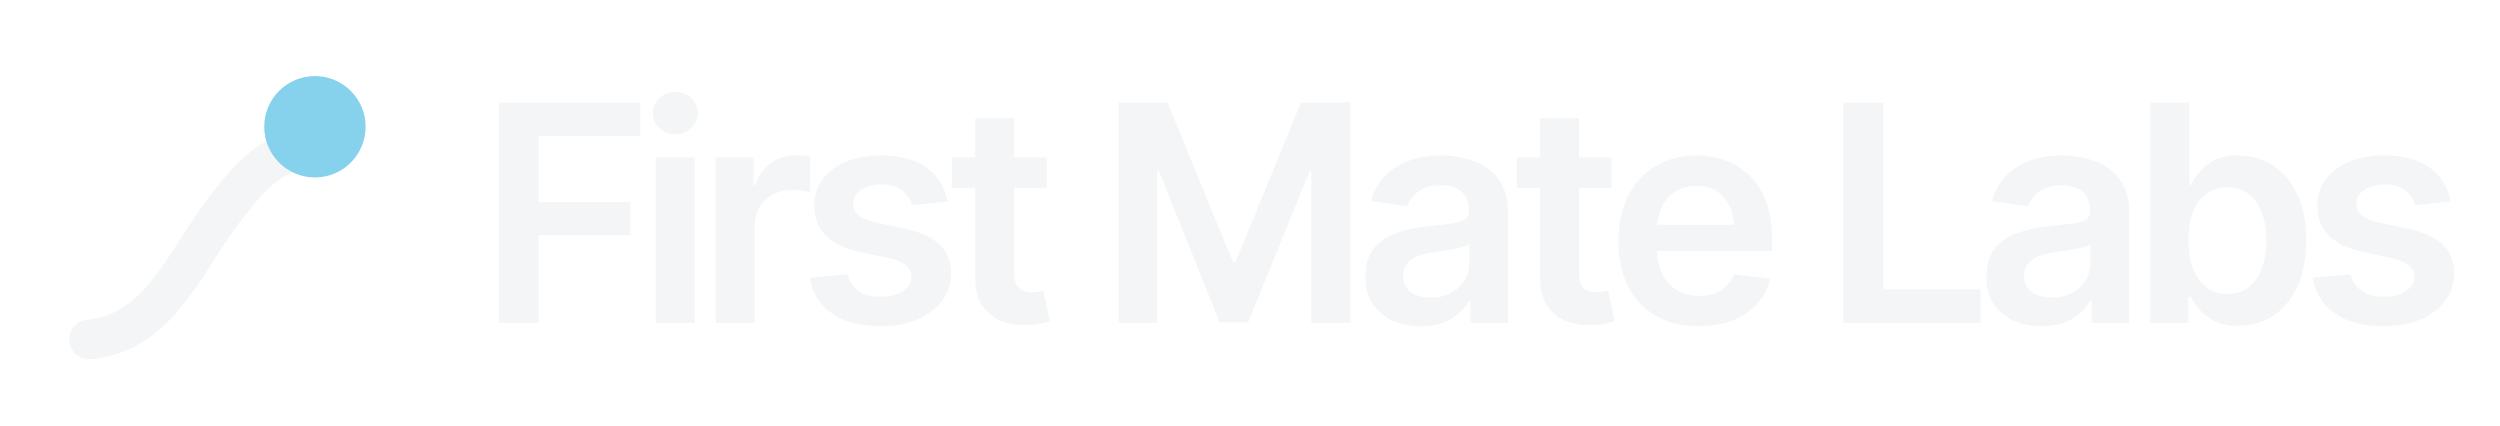
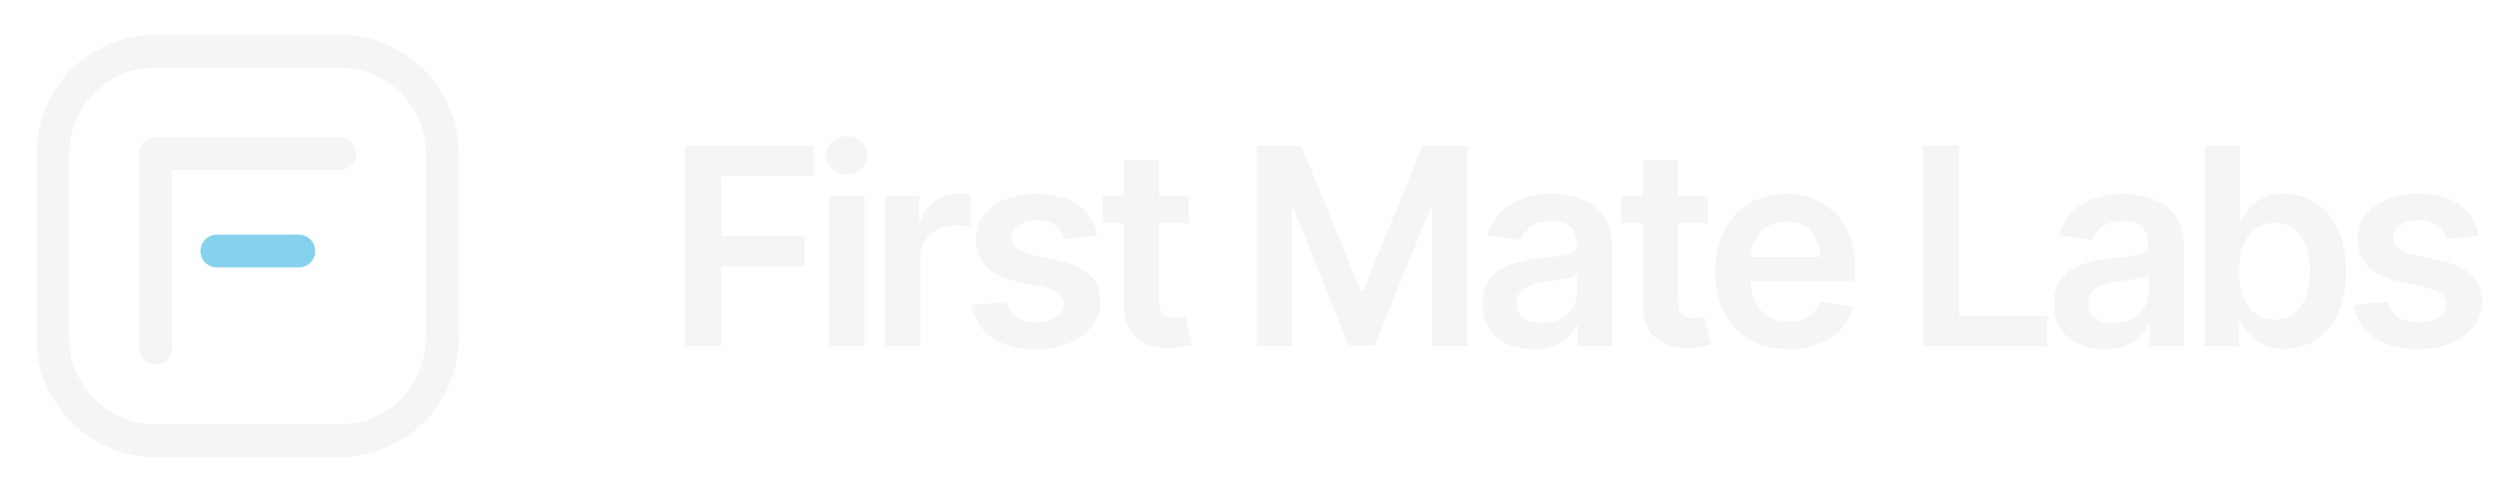
- <svg xmlns="http://www.w3.org/2000/svg" viewBox="-12.0 -106.6 823.3 140.4" width="823" height="140" role="img" aria-label="First Mate Labs">
-   <g transform="translate(0 -94.58) scale(3.6377)">
-     <path d="M4.5 27.5C10.5 27 13 21 16 16.8S20.4 11.6 22 10.8" fill="none" stroke="#F4F5F6" stroke-width="3.6" stroke-linecap="round" />
-     <circle cx="25" cy="8.2" r="4.6" fill="#86D1EC" />
+ <svg xmlns="http://www.w3.org/2000/svg" viewBox="0 0 243.67 48" width="244" height="48" role="img" aria-label="First Mate Labs">
+   <g transform="scale(2.0)">
+     <rect x="2.5" y="2.5" width="19" height="19" rx="5" fill="none" stroke="#F4F5F6" stroke-width="1.6" />
+     <path d="M7.5 17V7.5h9" fill="none" stroke="#F4F5F6" stroke-width="1.6" stroke-linecap="round" stroke-linejoin="round" />
+     <path d="M10.5 12.25h4" fill="none" stroke="#86D1EC" stroke-width="1.6" stroke-linecap="round" />
  </g>
-   <path transform="translate(146.41 0)" d="M5.273 0.0V-72.754H51.934V-61.699H18.438V-39.902H48.692V-29.004H18.438V0.0ZM57.08 0.0V-54.59H69.912V0.0ZM63.506 -62.266Q60.44 -62.266 58.252 -64.315Q56.064 -66.364 56.064 -69.258Q56.064 -72.168 58.252 -74.209Q60.44 -76.25 63.506 -76.25Q66.572 -76.25 68.76 -74.209Q70.947 -72.168 70.947 -69.268Q70.947 -66.367 68.76 -64.316Q66.572 -62.266 63.506 -62.266ZM76.894 0.0V-54.59H89.317V-45.43H89.903Q91.397 -50.186 95.054 -52.759Q98.711 -55.332 103.379 -55.332Q104.444 -55.332 105.772 -55.239Q107.1 -55.146 108.008 -54.961V-43.183Q107.158 -43.457 105.401 -43.662Q103.643 -43.867 102.012 -43.867Q98.487 -43.867 95.694 -42.353Q92.901 -40.84 91.314 -38.183Q89.727 -35.527 89.727 -32.051V0.0ZM153.399 -40.098 141.699 -38.867Q140.977 -41.533 138.54 -43.618Q136.104 -45.703 131.641 -45.703Q127.637 -45.703 124.942 -43.95Q122.246 -42.197 122.246 -39.434Q122.246 -37.07 124.029 -35.527Q125.811 -33.984 129.942 -33.066L139.258 -31.113Q146.963 -29.473 150.767 -25.83Q154.571 -22.188 154.571 -16.367Q154.571 -11.211 151.592 -7.275Q148.613 -3.34 143.369 -1.123Q138.125 1.094 131.289 1.094Q121.279 1.094 115.19 -3.145Q109.102 -7.383 107.891 -14.883L120.41 -16.055Q121.26 -12.383 124.058 -10.508Q126.856 -8.633 131.27 -8.633Q135.85 -8.633 138.647 -10.513Q141.445 -12.393 141.445 -15.137Q141.445 -19.746 134.082 -21.367L124.766 -23.359Q116.934 -25.049 113.164 -28.887Q109.394 -32.725 109.394 -38.672Q109.394 -43.74 112.183 -47.461Q114.971 -51.182 119.951 -53.228Q124.932 -55.273 131.484 -55.273Q141.104 -55.273 146.597 -51.157Q152.09 -47.041 153.399 -40.098ZM186.143 -54.59V-44.609H154.834V-54.59ZM162.529 -67.578H175.362V-16.406Q175.362 -13.174 176.768 -11.646Q178.174 -10.117 181.24 -10.117Q182.09 -10.117 183.111 -10.254Q184.131 -10.391 184.99 -10.586L187.178 -0.527Q185.127 0.107 183.023 0.425Q180.918 0.742 178.838 0.742Q171.211 0.742 166.87 -3.281Q162.529 -7.305 162.529 -14.316ZM209.853 -72.754H226.026L247.608 -20.059H248.447L270.068 -72.754H286.406V0.0H273.486V-50H272.881L252.656 -0.234H243.223L223.213 -50.078H222.569V0.0H209.853ZM309.639 1.113Q304.443 1.113 300.283 -0.767Q296.123 -2.646 293.73 -6.309Q291.338 -9.971 291.338 -15.332Q291.338 -19.941 293.057 -22.954Q294.775 -25.967 297.729 -27.788Q300.684 -29.609 304.38 -30.547Q308.076 -31.484 312.06 -31.895Q316.885 -32.412 319.849 -32.813Q322.812 -33.213 324.175 -34.092Q325.537 -34.971 325.537 -36.797V-37.051Q325.537 -41.025 323.179 -43.227Q320.82 -45.43 316.318 -45.43Q311.611 -45.43 308.858 -43.374Q306.104 -41.318 305.127 -38.516L293.135 -40.215Q294.56 -45.195 297.837 -48.545Q301.113 -51.894 305.825 -53.584Q310.537 -55.273 316.26 -55.273Q320.166 -55.273 324.072 -54.36Q327.979 -53.447 331.236 -51.313Q334.492 -49.18 336.46 -45.552Q338.428 -41.924 338.428 -36.523V0.0H326.045V-7.539H325.654Q324.492 -5.254 322.363 -3.286Q320.234 -1.318 317.085 -0.103Q313.935 1.113 309.639 1.113ZM312.94 -8.36Q316.826 -8.36 319.668 -9.902Q322.51 -11.445 324.062 -13.999Q325.615 -16.553 325.615 -19.57V-25.996Q324.98 -25.498 323.559 -25.073Q322.139 -24.648 320.347 -24.316Q318.555 -23.984 316.816 -23.745Q315.078 -23.506 313.818 -23.34Q310.938 -22.939 308.662 -22.046Q306.387 -21.152 305.073 -19.58Q303.76 -18.008 303.76 -15.508Q303.76 -11.983 306.343 -10.171Q308.926 -8.36 312.94 -8.36ZM372.627 -54.59V-44.609H341.318V-54.59ZM349.014 -67.578H361.846V-16.406Q361.846 -13.174 363.252 -11.646Q364.658 -10.117 367.725 -10.117Q368.574 -10.117 369.595 -10.254Q370.615 -10.391 371.475 -10.586L373.662 -0.527Q371.611 0.107 369.507 0.425Q367.402 0.742 365.322 0.742Q357.695 0.742 353.354 -3.281Q349.014 -7.305 349.014 -14.316ZM401.397 1.094Q393.184 1.094 387.212 -2.354Q381.24 -5.801 378.047 -12.114Q374.853 -18.428 374.853 -26.973Q374.853 -35.391 378.027 -41.758Q381.201 -48.125 386.978 -51.699Q392.754 -55.273 400.557 -55.273Q405.586 -55.273 410.108 -53.652Q414.629 -52.031 418.12 -48.672Q421.611 -45.312 423.604 -40.107Q425.596 -34.902 425.596 -27.715V-23.75H380.85V-32.383H419.199L413.213 -29.844Q413.213 -34.453 411.797 -37.91Q410.381 -41.367 407.583 -43.31Q404.785 -45.254 400.635 -45.254Q396.484 -45.254 393.569 -43.296Q390.654 -41.338 389.121 -38.057Q387.588 -34.775 387.588 -30.723V-24.727Q387.588 -19.717 389.336 -16.182Q391.084 -12.647 394.238 -10.786Q397.393 -8.926 401.553 -8.926Q404.316 -8.926 406.582 -9.722Q408.848 -10.518 410.488 -12.105Q412.129 -13.692 412.978 -15.996L424.99 -14.59Q423.858 -9.863 420.698 -6.333Q417.539 -2.803 412.637 -0.855Q407.734 1.094 401.397 1.094ZM449.16 0.0V-72.754H462.324V-11.055H494.414V0.0ZM514.668 1.113Q509.473 1.113 505.312 -0.767Q501.152 -2.646 498.76 -6.309Q496.367 -9.971 496.367 -15.332Q496.367 -19.941 498.086 -22.954Q499.805 -25.967 502.759 -27.788Q505.713 -29.609 509.409 -30.547Q513.105 -31.484 517.09 -31.895Q521.914 -32.412 524.878 -32.813Q527.842 -33.213 529.204 -34.092Q530.566 -34.971 530.566 -36.797V-37.051Q530.566 -41.025 528.208 -43.227Q525.85 -45.43 521.348 -45.43Q516.641 -45.43 513.887 -43.374Q511.133 -41.318 510.156 -38.516L498.164 -40.215Q499.59 -45.195 502.866 -48.545Q506.142 -51.894 510.854 -53.584Q515.566 -55.273 521.289 -55.273Q525.195 -55.273 529.102 -54.36Q533.008 -53.447 536.265 -51.313Q539.522 -49.18 541.489 -45.552Q543.457 -41.924 543.457 -36.523V0.0H531.074V-7.539H530.684Q529.521 -5.254 527.392 -3.286Q525.264 -1.318 522.114 -0.103Q518.965 1.113 514.668 1.113ZM517.969 -8.36Q521.855 -8.36 524.697 -9.902Q527.539 -11.445 529.092 -13.999Q530.644 -16.553 530.644 -19.57V-25.996Q530.01 -25.498 528.589 -25.073Q527.168 -24.648 525.376 -24.316Q523.584 -23.984 521.846 -23.745Q520.107 -23.506 518.848 -23.34Q515.967 -22.939 513.692 -22.046Q511.416 -21.152 510.103 -19.58Q508.789 -18.008 508.789 -15.508Q508.789 -11.983 511.372 -10.171Q513.955 -8.36 517.969 -8.36ZM579.434 0.977Q574.776 0.977 571.67 -0.601Q568.565 -2.178 566.699 -4.409Q564.834 -6.641 563.828 -8.633H563.047V0.0H550.469V-72.754H563.301V-45.547H563.828Q564.815 -47.51 566.631 -49.78Q568.448 -52.051 571.543 -53.662Q574.639 -55.273 579.453 -55.273Q585.752 -55.273 590.83 -52.056Q595.908 -48.838 598.911 -42.573Q601.914 -36.309 601.914 -27.188Q601.914 -18.232 598.985 -11.929Q596.055 -5.625 590.967 -2.324Q585.879 0.977 579.434 0.977ZM575.898 -9.551Q580.127 -9.551 582.988 -11.851Q585.85 -14.151 587.319 -18.154Q588.789 -22.158 588.789 -27.246Q588.789 -32.324 587.334 -36.269Q585.879 -40.215 583.032 -42.48Q580.186 -44.746 575.898 -44.746Q571.748 -44.746 568.887 -42.583Q566.026 -40.42 564.536 -36.489Q563.047 -32.559 563.047 -27.246Q563.047 -21.973 564.551 -17.993Q566.055 -14.014 568.931 -11.782Q571.807 -9.551 575.898 -9.551ZM649.629 -40.098 637.93 -38.867Q637.207 -41.533 634.771 -43.618Q632.334 -45.703 627.871 -45.703Q623.867 -45.703 621.172 -43.95Q618.477 -42.197 618.477 -39.434Q618.477 -37.07 620.259 -35.527Q622.041 -33.984 626.172 -33.066L635.488 -31.113Q643.194 -29.473 646.997 -25.83Q650.801 -22.188 650.801 -16.367Q650.801 -11.211 647.822 -7.275Q644.844 -3.34 639.6 -1.123Q634.356 1.094 627.52 1.094Q617.51 1.094 611.421 -3.145Q605.332 -7.383 604.121 -14.883L616.641 -16.055Q617.49 -12.383 620.288 -10.508Q623.086 -8.633 627.5 -8.633Q632.08 -8.633 634.878 -10.513Q637.676 -12.393 637.676 -15.137Q637.676 -19.746 630.313 -21.367L620.996 -23.359Q613.164 -25.049 609.394 -28.887Q605.625 -32.725 605.625 -38.672Q605.625 -43.74 608.413 -47.461Q611.201 -51.182 616.182 -53.228Q621.162 -55.273 627.715 -55.273Q637.334 -55.273 642.827 -51.157Q648.321 -47.041 649.629 -40.098Z" fill="#F4F5F6" />
+   <path transform="translate(65.28 33.78)" d="M1.42 0V-19.56H13.96V-16.58H4.96V-10.73H13.09V-7.8H4.96V0ZM15.48 0V-14.67H18.93V0ZM17.2 -16.74Q16.38 -16.74 15.79 -17.29Q15.2 -17.84 15.2 -18.62Q15.2 -19.4 15.79 -19.95Q16.38 -20.5 17.2 -20.5Q18.03 -20.5 18.62 -19.95Q19.21 -19.4 19.21 -18.62Q19.21 -17.84 18.62 -17.29Q18.03 -16.74 17.2 -16.74ZM20.94 0V-14.67H24.28V-12.21H24.43Q24.84 -13.49 25.82 -14.18Q26.8 -14.87 28.06 -14.87Q28.34 -14.87 28.7 -14.85Q29.06 -14.82 29.3 -14.77V-11.61Q29.07 -11.68 28.6 -11.74Q28.13 -11.79 27.69 -11.79Q26.74 -11.79 25.99 -11.38Q25.24 -10.98 24.81 -10.26Q24.39 -9.55 24.39 -8.62V0ZM41.64 -10.78 38.49 -10.45Q38.3 -11.16 37.64 -11.72Q36.99 -12.28 35.79 -12.28Q34.71 -12.28 33.99 -11.81Q33.26 -11.34 33.26 -10.6Q33.26 -9.96 33.74 -9.55Q34.22 -9.14 35.33 -8.89L37.84 -8.36Q39.91 -7.92 40.93 -6.94Q41.95 -5.96 41.95 -4.4Q41.95 -3.01 41.15 -1.96Q40.35 -0.9 38.94 -0.3Q37.53 0.29 35.69 0.29Q33 0.29 31.37 -0.85Q29.73 -1.98 29.4 -4L32.77 -4.32Q33 -3.33 33.75 -2.82Q34.5 -2.32 35.69 -2.32Q36.92 -2.32 37.67 -2.83Q38.42 -3.33 38.42 -4.07Q38.42 -5.31 36.44 -5.74L33.94 -6.28Q31.83 -6.73 30.82 -7.76Q29.81 -8.8 29.81 -10.39Q29.81 -11.76 30.56 -12.76Q31.31 -13.76 32.65 -14.31Q33.98 -14.86 35.75 -14.86Q38.33 -14.86 39.81 -13.75Q41.29 -12.64 41.64 -10.78ZM50.57 -14.67V-11.99H42.16V-14.67ZM44.23 -18.17H47.67V-4.41Q47.67 -3.54 48.05 -3.13Q48.43 -2.72 49.26 -2.72Q49.48 -2.72 49.76 -2.76Q50.03 -2.79 50.26 -2.85L50.85 -0.14Q50.3 0.03 49.73 0.11Q49.17 0.2 48.61 0.2Q46.56 0.2 45.39 -0.88Q44.23 -1.96 44.23 -3.85ZM57.22 -19.56H61.56L67.36 -5.39H67.59L73.4 -19.56H77.79V0H74.32V-13.44H74.16L68.72 -0.06H66.18L60.81 -13.46H60.63V0H57.22ZM84.17 0.3Q82.78 0.3 81.66 -0.21Q80.54 -0.71 79.9 -1.7Q79.25 -2.68 79.25 -4.12Q79.25 -5.36 79.71 -6.17Q80.18 -6.98 80.97 -7.47Q81.76 -7.96 82.76 -8.21Q83.75 -8.46 84.82 -8.57Q86.12 -8.71 86.92 -8.82Q87.71 -8.93 88.08 -9.16Q88.45 -9.4 88.45 -9.89V-9.96Q88.45 -11.03 87.81 -11.62Q87.18 -12.21 85.97 -12.21Q84.7 -12.21 83.96 -11.66Q83.22 -11.11 82.96 -10.35L79.74 -10.81Q80.12 -12.15 81 -13.05Q81.88 -13.95 83.15 -14.4Q84.41 -14.86 85.95 -14.86Q87 -14.86 88.05 -14.61Q89.1 -14.37 89.98 -13.79Q90.85 -13.22 91.38 -12.24Q91.91 -11.27 91.91 -9.82V0H88.58V-2.03H88.48Q88.16 -1.41 87.59 -0.88Q87.02 -0.35 86.17 -0.03Q85.33 0.3 84.17 0.3ZM85.06 -2.25Q86.1 -2.25 86.87 -2.66Q87.63 -3.08 88.05 -3.76Q88.47 -4.45 88.47 -5.26V-6.99Q88.3 -6.85 87.91 -6.74Q87.53 -6.63 87.05 -6.54Q86.57 -6.45 86.1 -6.38Q85.63 -6.32 85.3 -6.27Q84.52 -6.17 83.91 -5.93Q83.3 -5.69 82.94 -5.26Q82.59 -4.84 82.59 -4.17Q82.59 -3.22 83.29 -2.73Q83.98 -2.25 85.06 -2.25ZM101.24 -14.67V-11.99H92.82V-14.67ZM94.89 -18.17H98.34V-4.41Q98.34 -3.54 98.72 -3.13Q99.1 -2.72 99.92 -2.72Q100.15 -2.72 100.42 -2.76Q100.7 -2.79 100.93 -2.85L101.52 -0.14Q100.96 0.03 100.4 0.11Q99.83 0.2 99.27 0.2Q97.22 0.2 96.06 -0.88Q94.89 -1.96 94.89 -3.85ZM109.1 0.29Q106.9 0.29 105.29 -0.63Q103.69 -1.56 102.83 -3.26Q101.97 -4.95 101.97 -7.25Q101.97 -9.51 102.82 -11.22Q103.68 -12.94 105.23 -13.9Q106.78 -14.86 108.88 -14.86Q110.23 -14.86 111.45 -14.42Q112.66 -13.99 113.6 -13.08Q114.54 -12.18 115.07 -10.78Q115.61 -9.38 115.61 -7.45V-6.38H103.58V-8.7H113.89L112.28 -8.02Q112.28 -9.26 111.9 -10.19Q111.52 -11.12 110.77 -11.64Q110.02 -12.16 108.9 -12.16Q107.78 -12.16 107 -11.64Q106.22 -11.11 105.81 -10.23Q105.39 -9.35 105.39 -8.26V-6.65Q105.39 -5.3 105.86 -4.35Q106.33 -3.4 107.18 -2.9Q108.03 -2.4 109.15 -2.4Q109.89 -2.4 110.5 -2.61Q111.11 -2.83 111.55 -3.25Q111.99 -3.68 112.22 -4.3L115.45 -3.92Q115.14 -2.65 114.29 -1.7Q113.44 -0.75 112.13 -0.23Q110.81 0.29 109.1 0.29ZM122.21 0V-19.56H125.75V-2.97H134.38V0ZM139.96 0.3Q138.56 0.3 137.44 -0.21Q136.32 -0.71 135.68 -1.7Q135.04 -2.68 135.04 -4.12Q135.04 -5.36 135.5 -6.17Q135.96 -6.98 136.75 -7.47Q137.55 -7.96 138.54 -8.21Q139.54 -8.46 140.61 -8.57Q141.9 -8.71 142.7 -8.82Q143.5 -8.93 143.86 -9.16Q144.23 -9.4 144.23 -9.89V-9.96Q144.23 -11.03 143.6 -11.62Q142.96 -12.21 141.75 -12.21Q140.49 -12.21 139.75 -11.66Q139.01 -11.11 138.74 -10.35L135.52 -10.81Q135.9 -12.15 136.78 -13.05Q137.66 -13.95 138.93 -14.4Q140.2 -14.86 141.74 -14.86Q142.79 -14.86 143.84 -14.61Q144.89 -14.37 145.76 -13.79Q146.64 -13.22 147.17 -12.24Q147.69 -11.27 147.69 -9.82V0H144.37V-2.03H144.26Q143.95 -1.41 143.38 -0.88Q142.8 -0.35 141.96 -0.03Q141.11 0.3 139.96 0.3ZM140.84 -2.25Q141.89 -2.25 142.65 -2.66Q143.42 -3.08 143.83 -3.76Q144.25 -4.45 144.25 -5.26V-6.99Q144.08 -6.85 143.7 -6.74Q143.32 -6.63 142.83 -6.54Q142.35 -6.45 141.88 -6.38Q141.42 -6.32 141.08 -6.27Q140.3 -6.17 139.69 -5.93Q139.08 -5.69 138.73 -5.26Q138.38 -4.84 138.38 -4.17Q138.38 -3.22 139.07 -2.73Q139.76 -2.25 140.84 -2.25ZM157.5 0.26Q156.25 0.26 155.41 -0.16Q154.58 -0.59 154.08 -1.19Q153.57 -1.78 153.3 -2.32H153.09V0H149.71V-19.56H153.16V-12.24H153.3Q153.57 -12.77 154.06 -13.38Q154.55 -13.99 155.38 -14.42Q156.21 -14.86 157.5 -14.86Q159.2 -14.86 160.56 -13.99Q161.93 -13.13 162.73 -11.44Q163.54 -9.76 163.54 -7.31Q163.54 -4.9 162.75 -3.21Q161.97 -1.51 160.6 -0.62Q159.23 0.26 157.5 0.26ZM156.55 -2.57Q157.69 -2.57 158.45 -3.19Q159.22 -3.8 159.62 -4.88Q160.01 -5.96 160.01 -7.32Q160.01 -8.69 159.62 -9.75Q159.23 -10.81 158.47 -11.42Q157.7 -12.03 156.55 -12.03Q155.43 -12.03 154.66 -11.45Q153.89 -10.86 153.49 -9.81Q153.09 -8.75 153.09 -7.32Q153.09 -5.91 153.5 -4.84Q153.9 -3.77 154.68 -3.17Q155.45 -2.57 156.55 -2.57ZM176.5 -10.78 173.36 -10.45Q173.16 -11.16 172.51 -11.72Q171.85 -12.28 170.65 -12.28Q169.58 -12.28 168.85 -11.81Q168.13 -11.34 168.13 -10.6Q168.13 -9.96 168.61 -9.55Q169.09 -9.14 170.2 -8.89L172.7 -8.36Q174.77 -7.92 175.79 -6.94Q176.82 -5.96 176.82 -4.4Q176.82 -3.01 176.02 -1.96Q175.22 -0.9 173.81 -0.3Q172.4 0.29 170.56 0.29Q167.87 0.29 166.23 -0.85Q164.59 -1.98 164.27 -4L167.63 -4.32Q167.86 -3.33 168.62 -2.82Q169.37 -2.32 170.55 -2.32Q171.78 -2.32 172.54 -2.83Q173.29 -3.33 173.29 -4.07Q173.29 -5.31 171.31 -5.74L168.81 -6.28Q166.7 -6.73 165.69 -7.76Q164.67 -8.8 164.67 -10.39Q164.67 -11.76 165.42 -12.76Q166.17 -13.76 167.51 -14.31Q168.85 -14.86 170.61 -14.86Q173.2 -14.86 174.67 -13.75Q176.15 -12.64 176.5 -10.78Z" fill="#F4F5F6" />
</svg>
